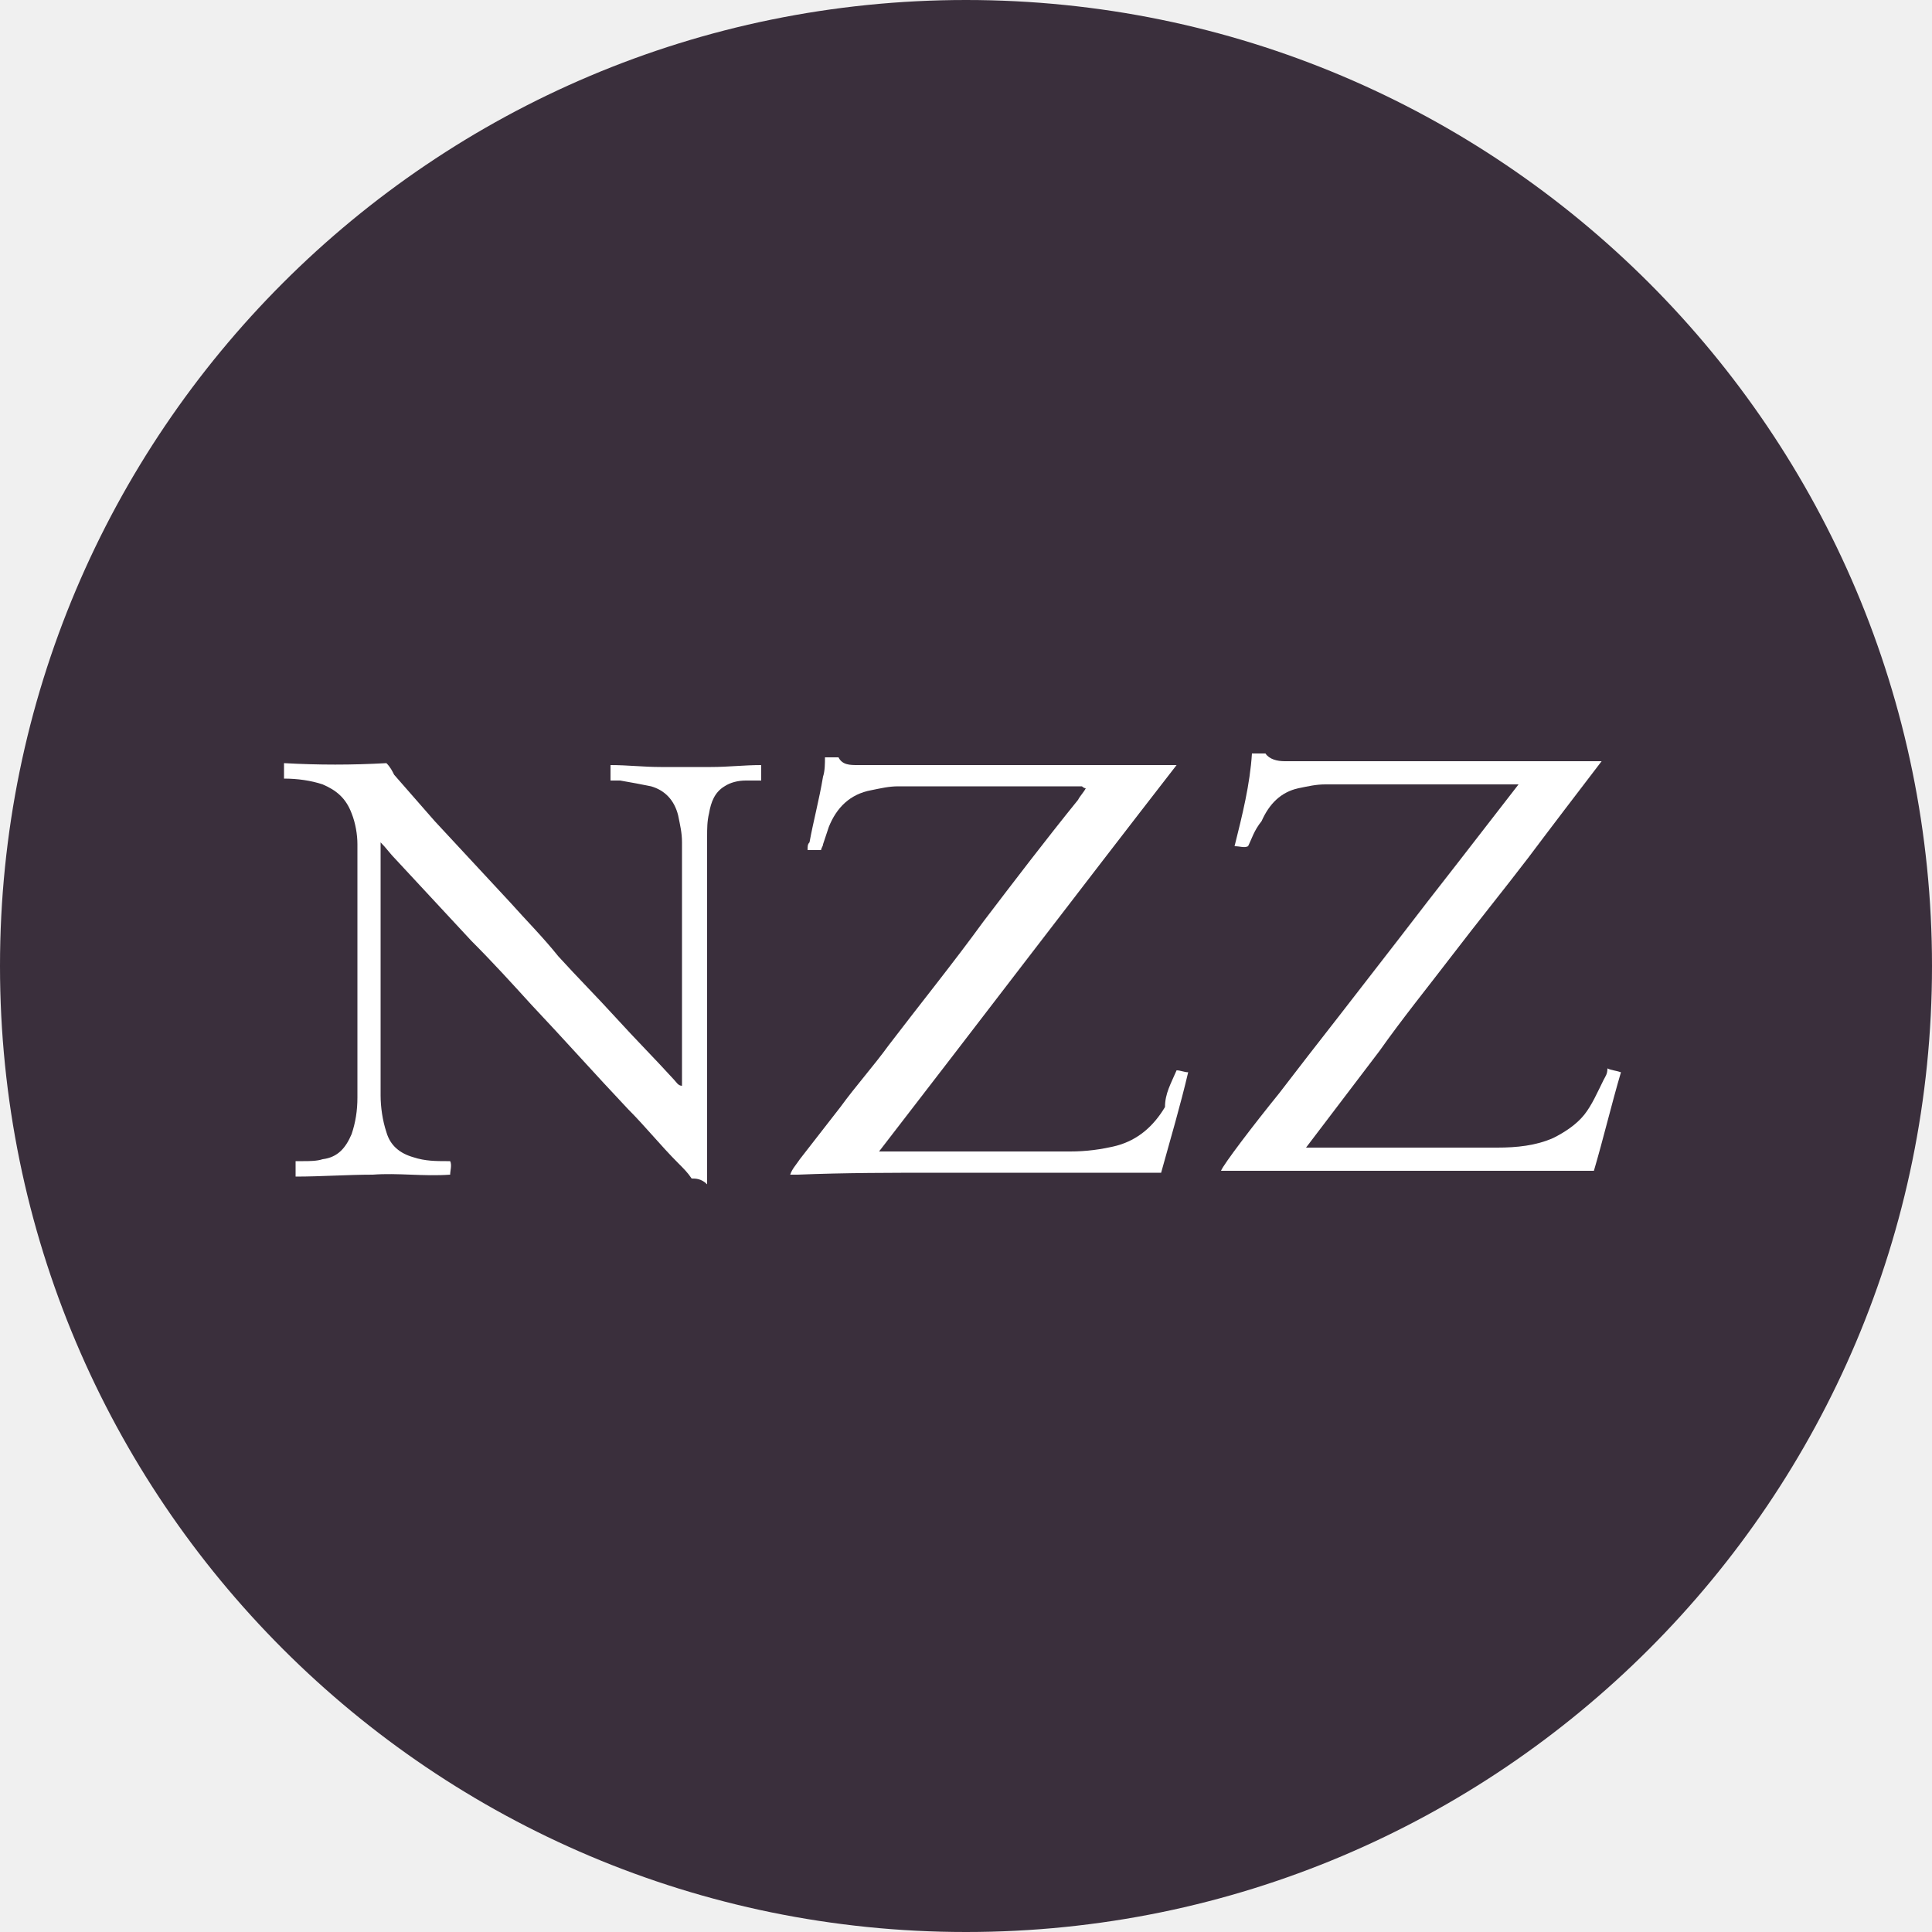
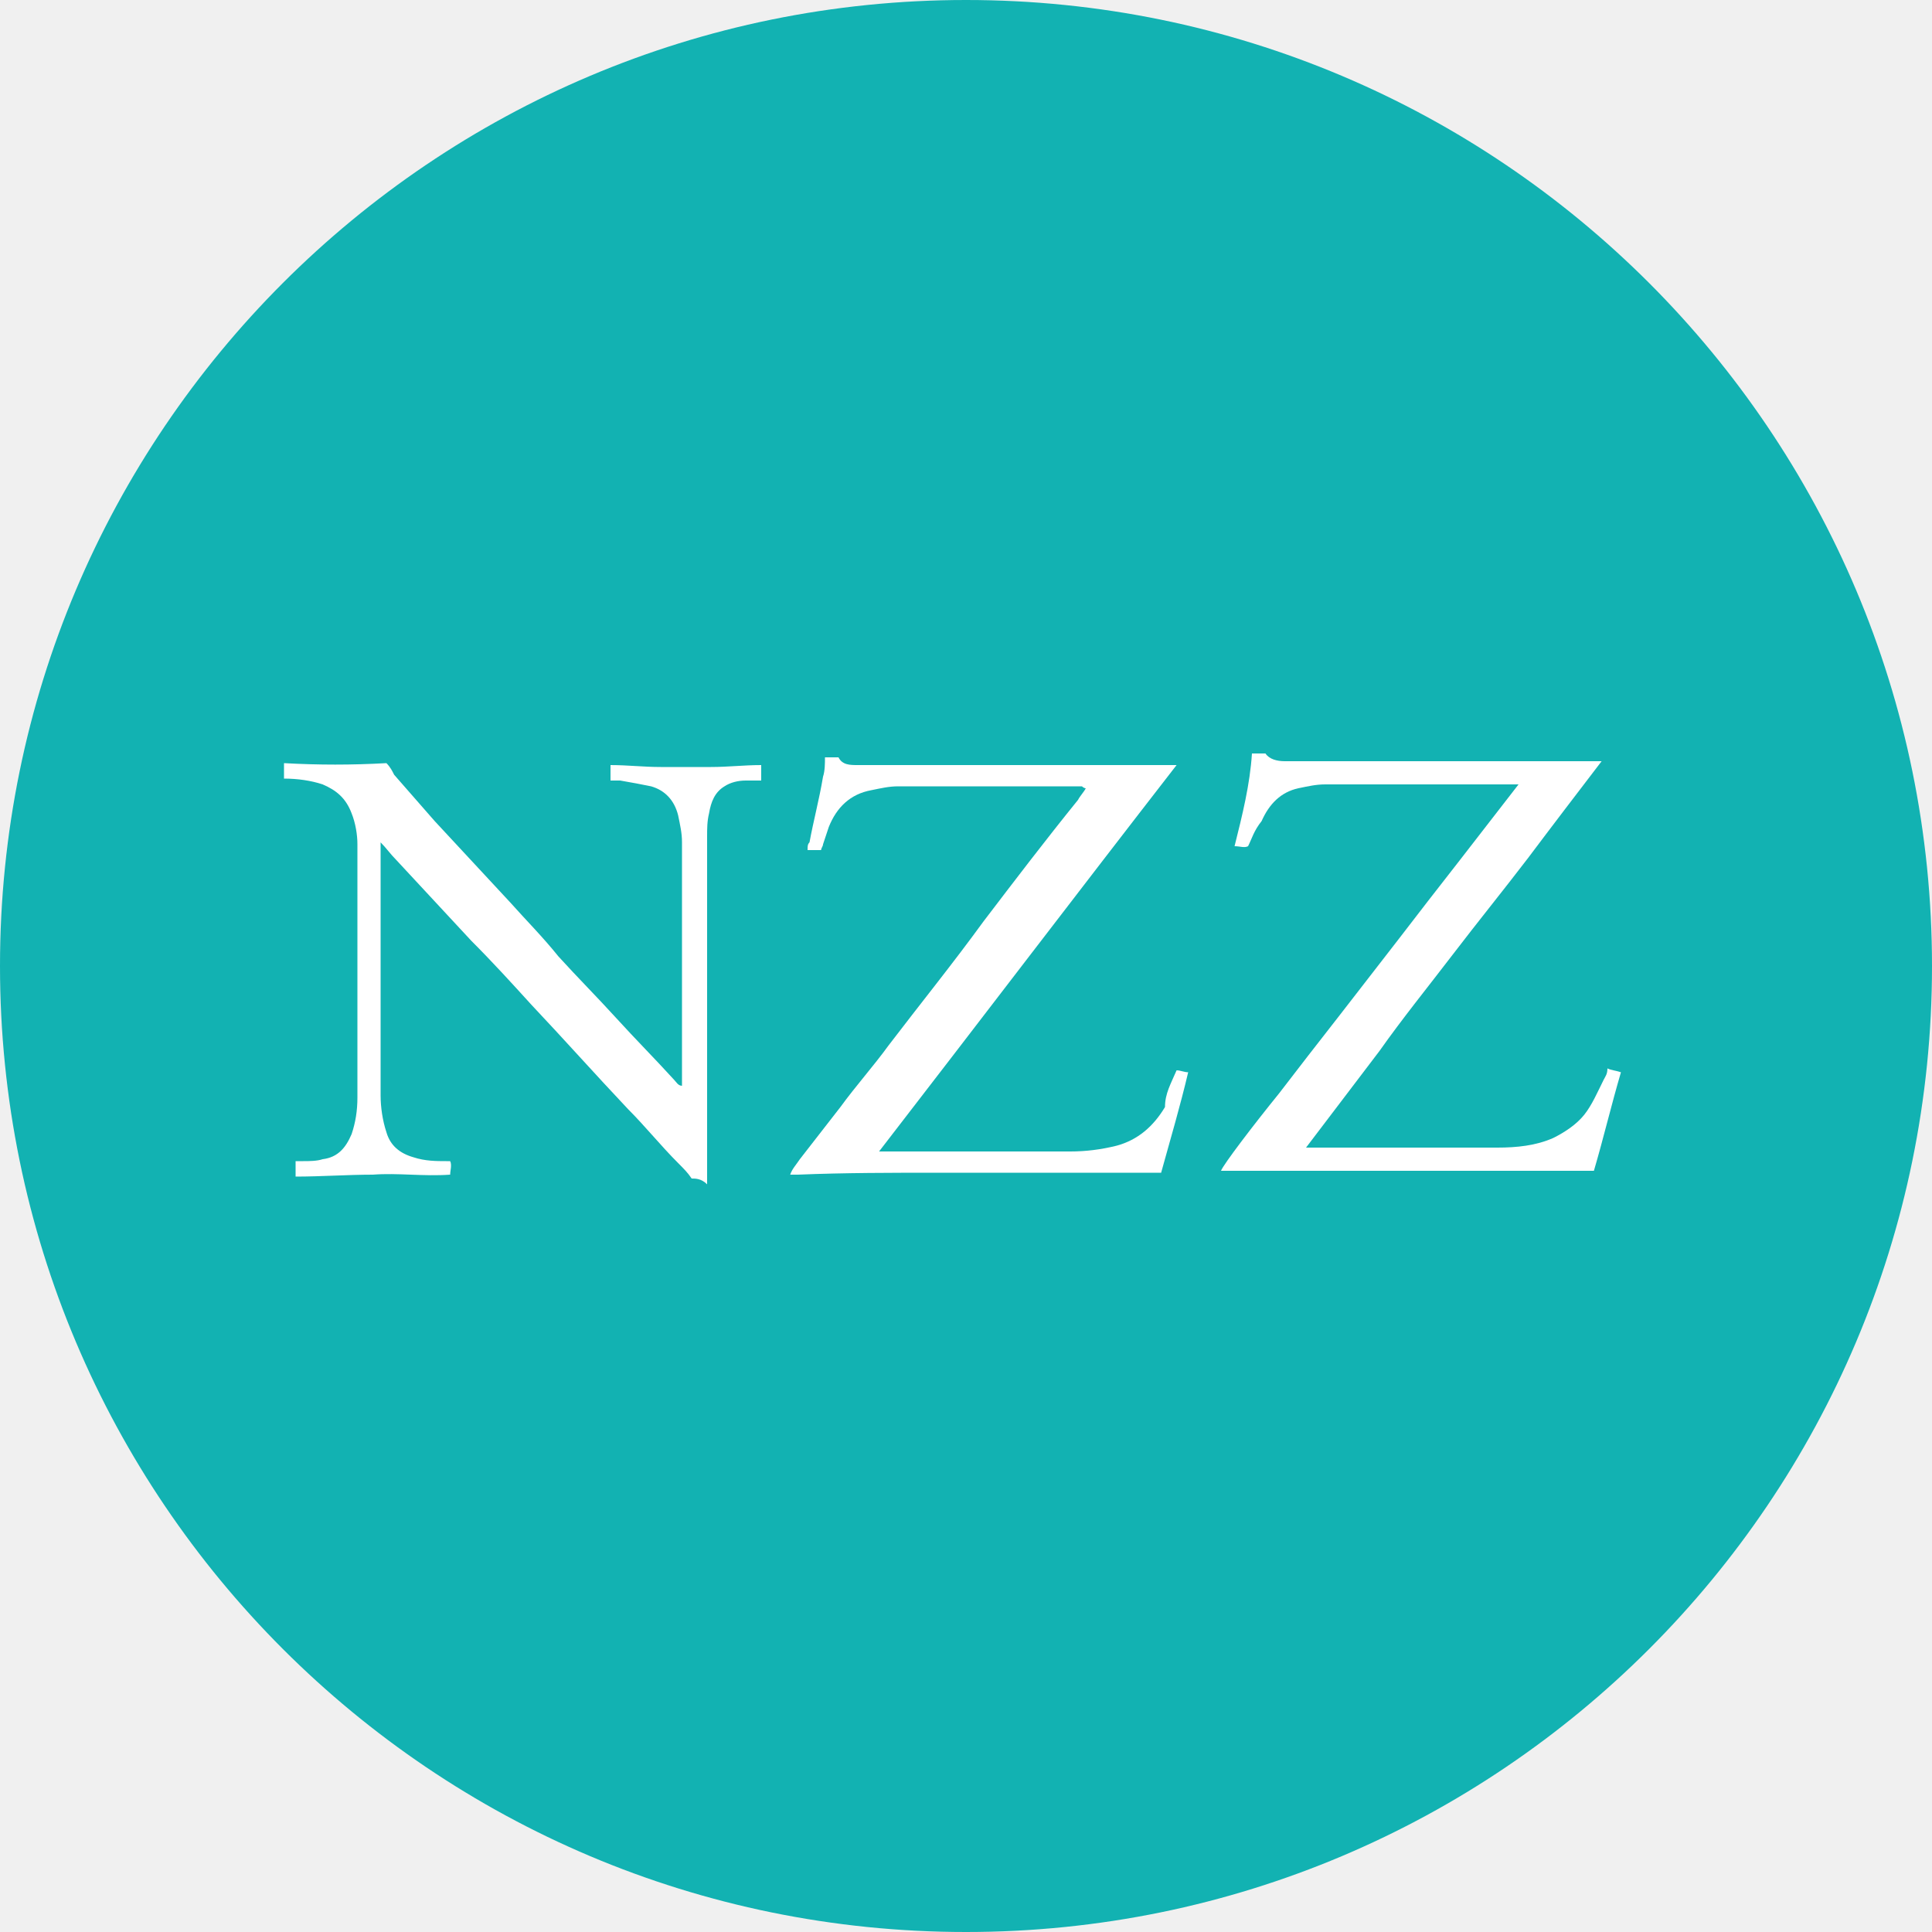
<svg xmlns="http://www.w3.org/2000/svg" version="1.1" id="Ebene_1" x="0px" y="0px" viewBox="0 0 100 100" style="enable-background:new 0 0 100 100;" xml:space="preserve">
  <style type="text/css">
- 	.st0{fill:#3A2F3C;}
+ 	.st0{fill:#12B2B2;}
	.st1{fill:#FFFFFF;}
</style>
  <circle class="st0" cx="50" cy="50" r="50" />
  <g id="nzz">
    <g>
      <path class="st1" d="M35.8,61c-0.2-0.3-0.4-0.5-0.7-0.8c-0.9-0.9-1.7-1.9-2.6-2.8c-1.7-1.8-3.3-3.6-5-5.4c-1-1.1-2-2.2-3.1-3.3    c-1.3-1.4-2.6-2.8-3.9-4.2c-0.3-0.3-0.5-0.6-0.8-0.9c0,0.2,0,0.4,0,0.5c0,4.2,0,8.4,0,12.6c0,0.6,0.1,1.3,0.3,1.9    c0.2,0.7,0.7,1.1,1.4,1.3c0.6,0.2,1.2,0.2,1.7,0.2c0.1,0,0.1,0,0.2,0c0.1,0.2,0,0.5,0,0.7c-1.4,0.1-2.7-0.1-4,0    c-1.3,0-2.7,0.1-4,0.1c0-0.1,0-0.3,0-0.4c0-0.1,0-0.2,0-0.4c0.2,0,0.3,0,0.4,0c0.3,0,0.7,0,1-0.1c0.8-0.1,1.2-0.6,1.5-1.3    c0.2-0.6,0.3-1.2,0.3-1.9c0-2.2,0-4.5,0-6.7c0-2.1,0-4.3,0-6.4c0-0.5-0.1-1.1-0.3-1.6c-0.3-0.8-0.8-1.2-1.5-1.5    c-0.6-0.2-1.3-0.3-2-0.3c0-0.3,0-0.5,0-0.8c1.8,0.1,3.5,0.1,5.3,0c0.2,0.2,0.3,0.4,0.4,0.6c0.7,0.8,1.4,1.6,2.1,2.4    c1.3,1.4,2.6,2.8,3.9,4.2c0.8,0.9,1.7,1.8,2.5,2.8c1,1.1,2,2.1,3,3.2c1,1.1,2,2.1,3,3.2c0.1,0.1,0.2,0.3,0.4,0.3    c0-0.1,0-0.2,0-0.3c0-4.1,0-8.2,0-12.3c0-0.5-0.1-0.9-0.2-1.4c-0.2-0.8-0.7-1.3-1.4-1.5c-0.5-0.1-1-0.2-1.6-0.3    c-0.2,0-0.3,0-0.5,0c0-0.3,0-0.5,0-0.8c0.9,0,1.7,0.1,2.6,0.1c0.9,0,1.7,0,2.6,0c0.9,0,1.7-0.1,2.6-0.1c0,0.3,0,0.5,0,0.8    c-0.3,0-0.5,0-0.8,0c-0.4,0-0.8,0.1-1.1,0.3c-0.5,0.3-0.7,0.8-0.8,1.4c-0.1,0.4-0.1,0.8-0.1,1.2c0,5.9,0,11.9,0,17.8    c0,0.1,0,0.1,0,0.2C36.3,61,36,61,35.8,61z" />
-       <path class="st1" d="M64.6,43.8c-0.2,0.1-0.4,0-0.7,0c0.4-1.6,0.8-3.2,0.9-4.8c0.2,0,0.5,0,0.7,0c0.2,0.3,0.6,0.4,1,0.4    c5.3,0,10.5,0,15.8,0c0.2,0,0.3,0,0.6,0c-1.3,1.7-2.6,3.4-3.8,5c-1.3,1.7-2.6,3.3-3.9,5c-1.3,1.7-2.6,3.3-3.8,5    c-1.3,1.7-2.5,3.3-3.8,5c0.1,0,0.2,0,0.3,0c3.2,0,6.4,0,9.6,0c1,0,2-0.1,2.9-0.5c0.6-0.3,1.2-0.7,1.6-1.2c0.4-0.5,0.7-1.2,1-1.8    c0.1-0.2,0.2-0.3,0.2-0.6c0.2,0.1,0.4,0.1,0.7,0.2c-0.5,1.7-0.9,3.4-1.4,5.1c0,0-19.3,0-19.3,0c0.1-0.3,1.7-2.4,3-4    c1-1.3,2-2.6,3.1-4c1-1.3,2.1-2.7,3.1-4c1-1.3,2-2.6,3.1-4c1-1.3,2.1-2.7,3.1-4c-0.2,0-0.3,0-0.4,0c-3.2,0-6.4,0-9.6,0    c-0.5,0-0.9,0.1-1.4,0.2c-0.9,0.2-1.5,0.8-1.9,1.7C64.9,43,64.8,43.4,64.6,43.8z" />
+       <path class="st1" d="M64.6,43.8c-0.2,0.1-0.4,0-0.7,0c0.4-1.6,0.8-3.2,0.9-4.8c0.2,0,0.5,0,0.7,0c0.2,0.3,0.6,0.4,1,0.4    c5.3,0,10.5,0,15.8,0c0.2,0,0.3,0,0.6,0c-1.3,1.7-2.6,3.4-3.8,5c-1.3,1.7-2.6,3.3-3.9,5s-2.6,3.3-3.8,5c-1.3,1.7-2.5,3.3-3.8,5    c0.1,0,0.2,0,0.3,0c3.2,0,6.4,0,9.6,0c1,0,2-0.1,2.9-0.5c0.6-0.3,1.2-0.7,1.6-1.2s0.7-1.2,1-1.8c0.1-0.2,0.2-0.3,0.2-0.6    c0.2,0.1,0.4,0.1,0.7,0.2c-0.5,1.7-0.9,3.4-1.4,5.1H63.2c0.1-0.3,1.7-2.4,3-4c1-1.3,2-2.6,3.1-4c1-1.3,2.1-2.7,3.1-4s2-2.6,3.1-4    c1-1.3,2.1-2.7,3.1-4c-0.2,0-0.3,0-0.4,0c-3.2,0-6.4,0-9.6,0c-0.5,0-0.9,0.1-1.4,0.2c-0.9,0.2-1.5,0.8-1.9,1.7    C64.9,43,64.8,43.4,64.6,43.8z" />
      <path class="st1" d="M60.9,55.4c0.2,0,0.4,0.1,0.6,0.1c-0.4,1.7-0.9,3.4-1.4,5.2c-0.2,0-0.3,0-0.4,0c-1.9,0-3.7,0-5.6,0    c-0.4,0-0.8,0-1.1,0c-1.4,0-2.9,0-4.3,0c-2.5,0-5,0-7.4,0.1c-0.1,0-0.3,0-0.4,0c0.1-0.3,0.3-0.5,0.5-0.8c0.7-0.9,1.4-1.8,2.1-2.7    c0.8-1.1,1.7-2.1,2.5-3.2c1.6-2.1,3.3-4.2,4.9-6.4c1.6-2.1,3.2-4.2,4.9-6.3c0.1-0.2,0.3-0.4,0.4-0.6c-0.1,0-0.2-0.1-0.2-0.1    c-0.3,0-0.6,0-0.8,0c-2.9,0-5.8,0-8.7,0c-0.5,0-0.9,0.1-1.4,0.2c-1.1,0.2-1.8,0.9-2.2,1.9c-0.1,0.3-0.2,0.6-0.3,0.9    c0,0.1-0.1,0.2-0.1,0.3c-0.2,0-0.4,0-0.7,0c0-0.2,0-0.3,0.1-0.4c0.2-1.1,0.5-2.2,0.7-3.4c0.1-0.3,0.1-0.7,0.1-1c0.2,0,0.5,0,0.7,0    c0.2,0.4,0.6,0.4,1,0.4c5.2,0,10.3,0,15.5,0c0.3,0,0.6,0,1,0c-5.2,6.7-10.3,13.4-15.4,20c0.1,0,0.2,0,0.3,0c3.2,0,6.4,0,9.6,0    c0.8,0,1.6-0.1,2.4-0.3c1.1-0.3,1.9-1,2.5-2C60.3,56.6,60.6,56.1,60.9,55.4z" />
    </g>
  </g>
</svg>
